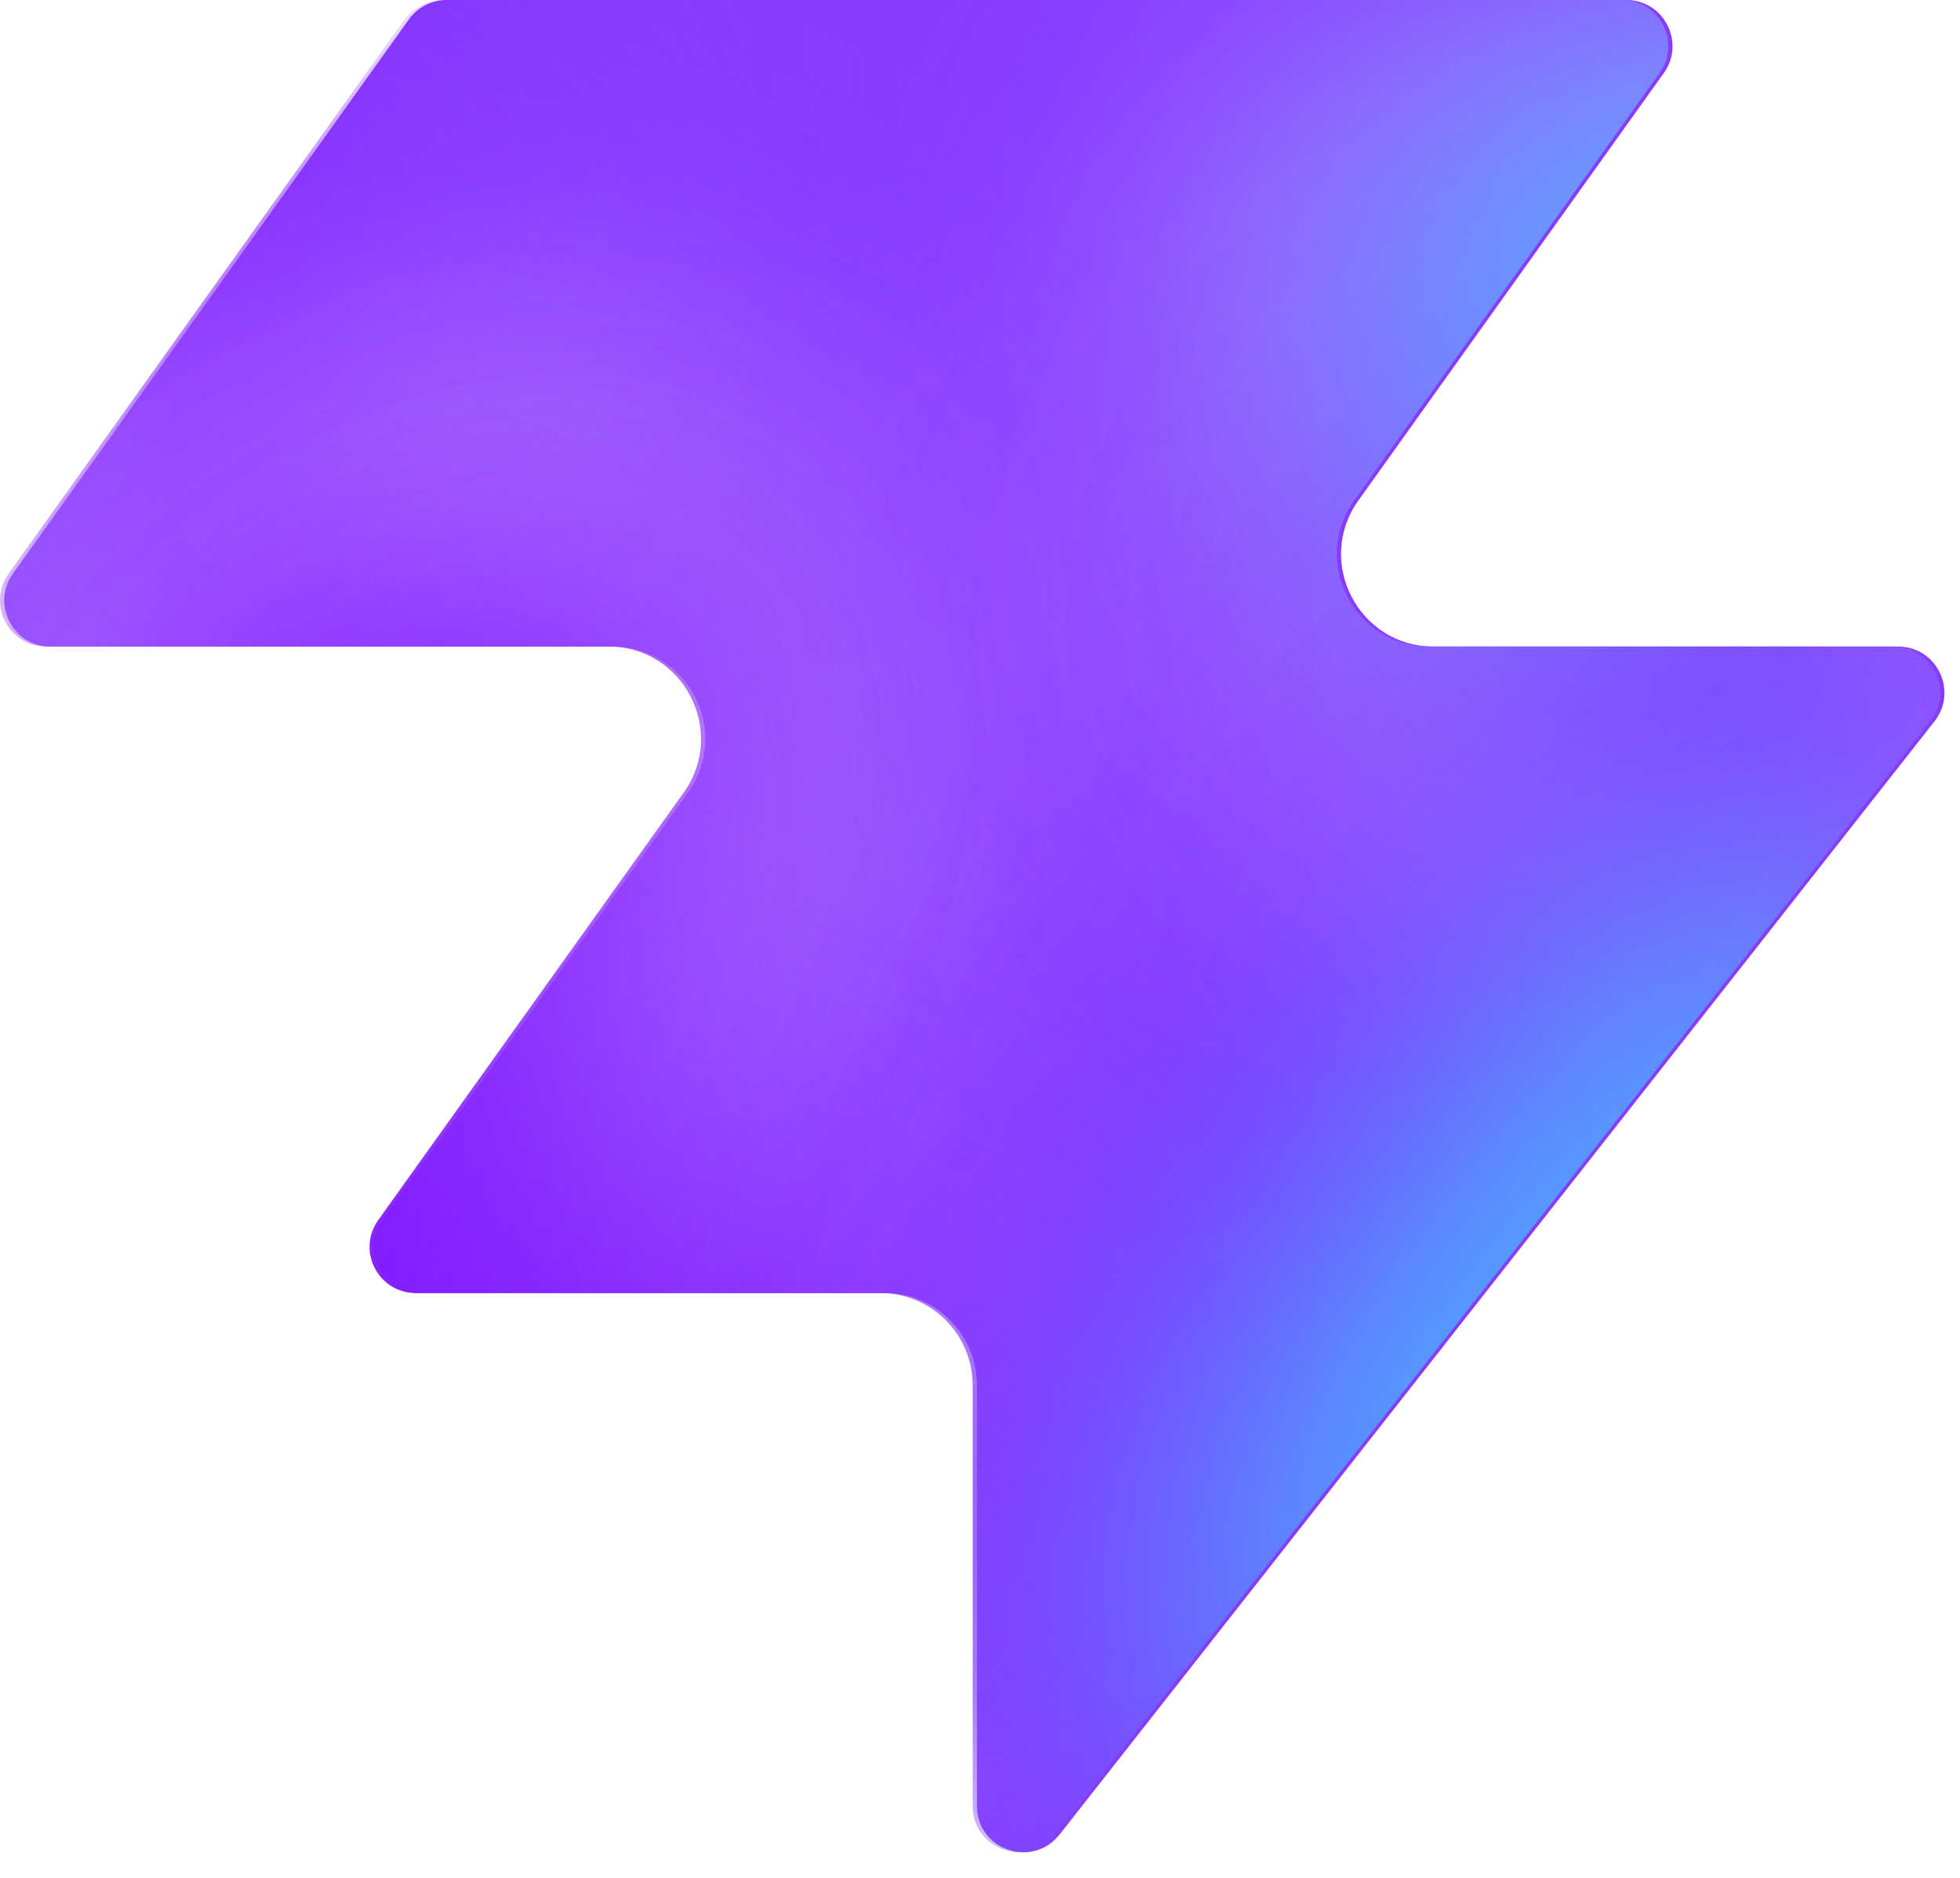
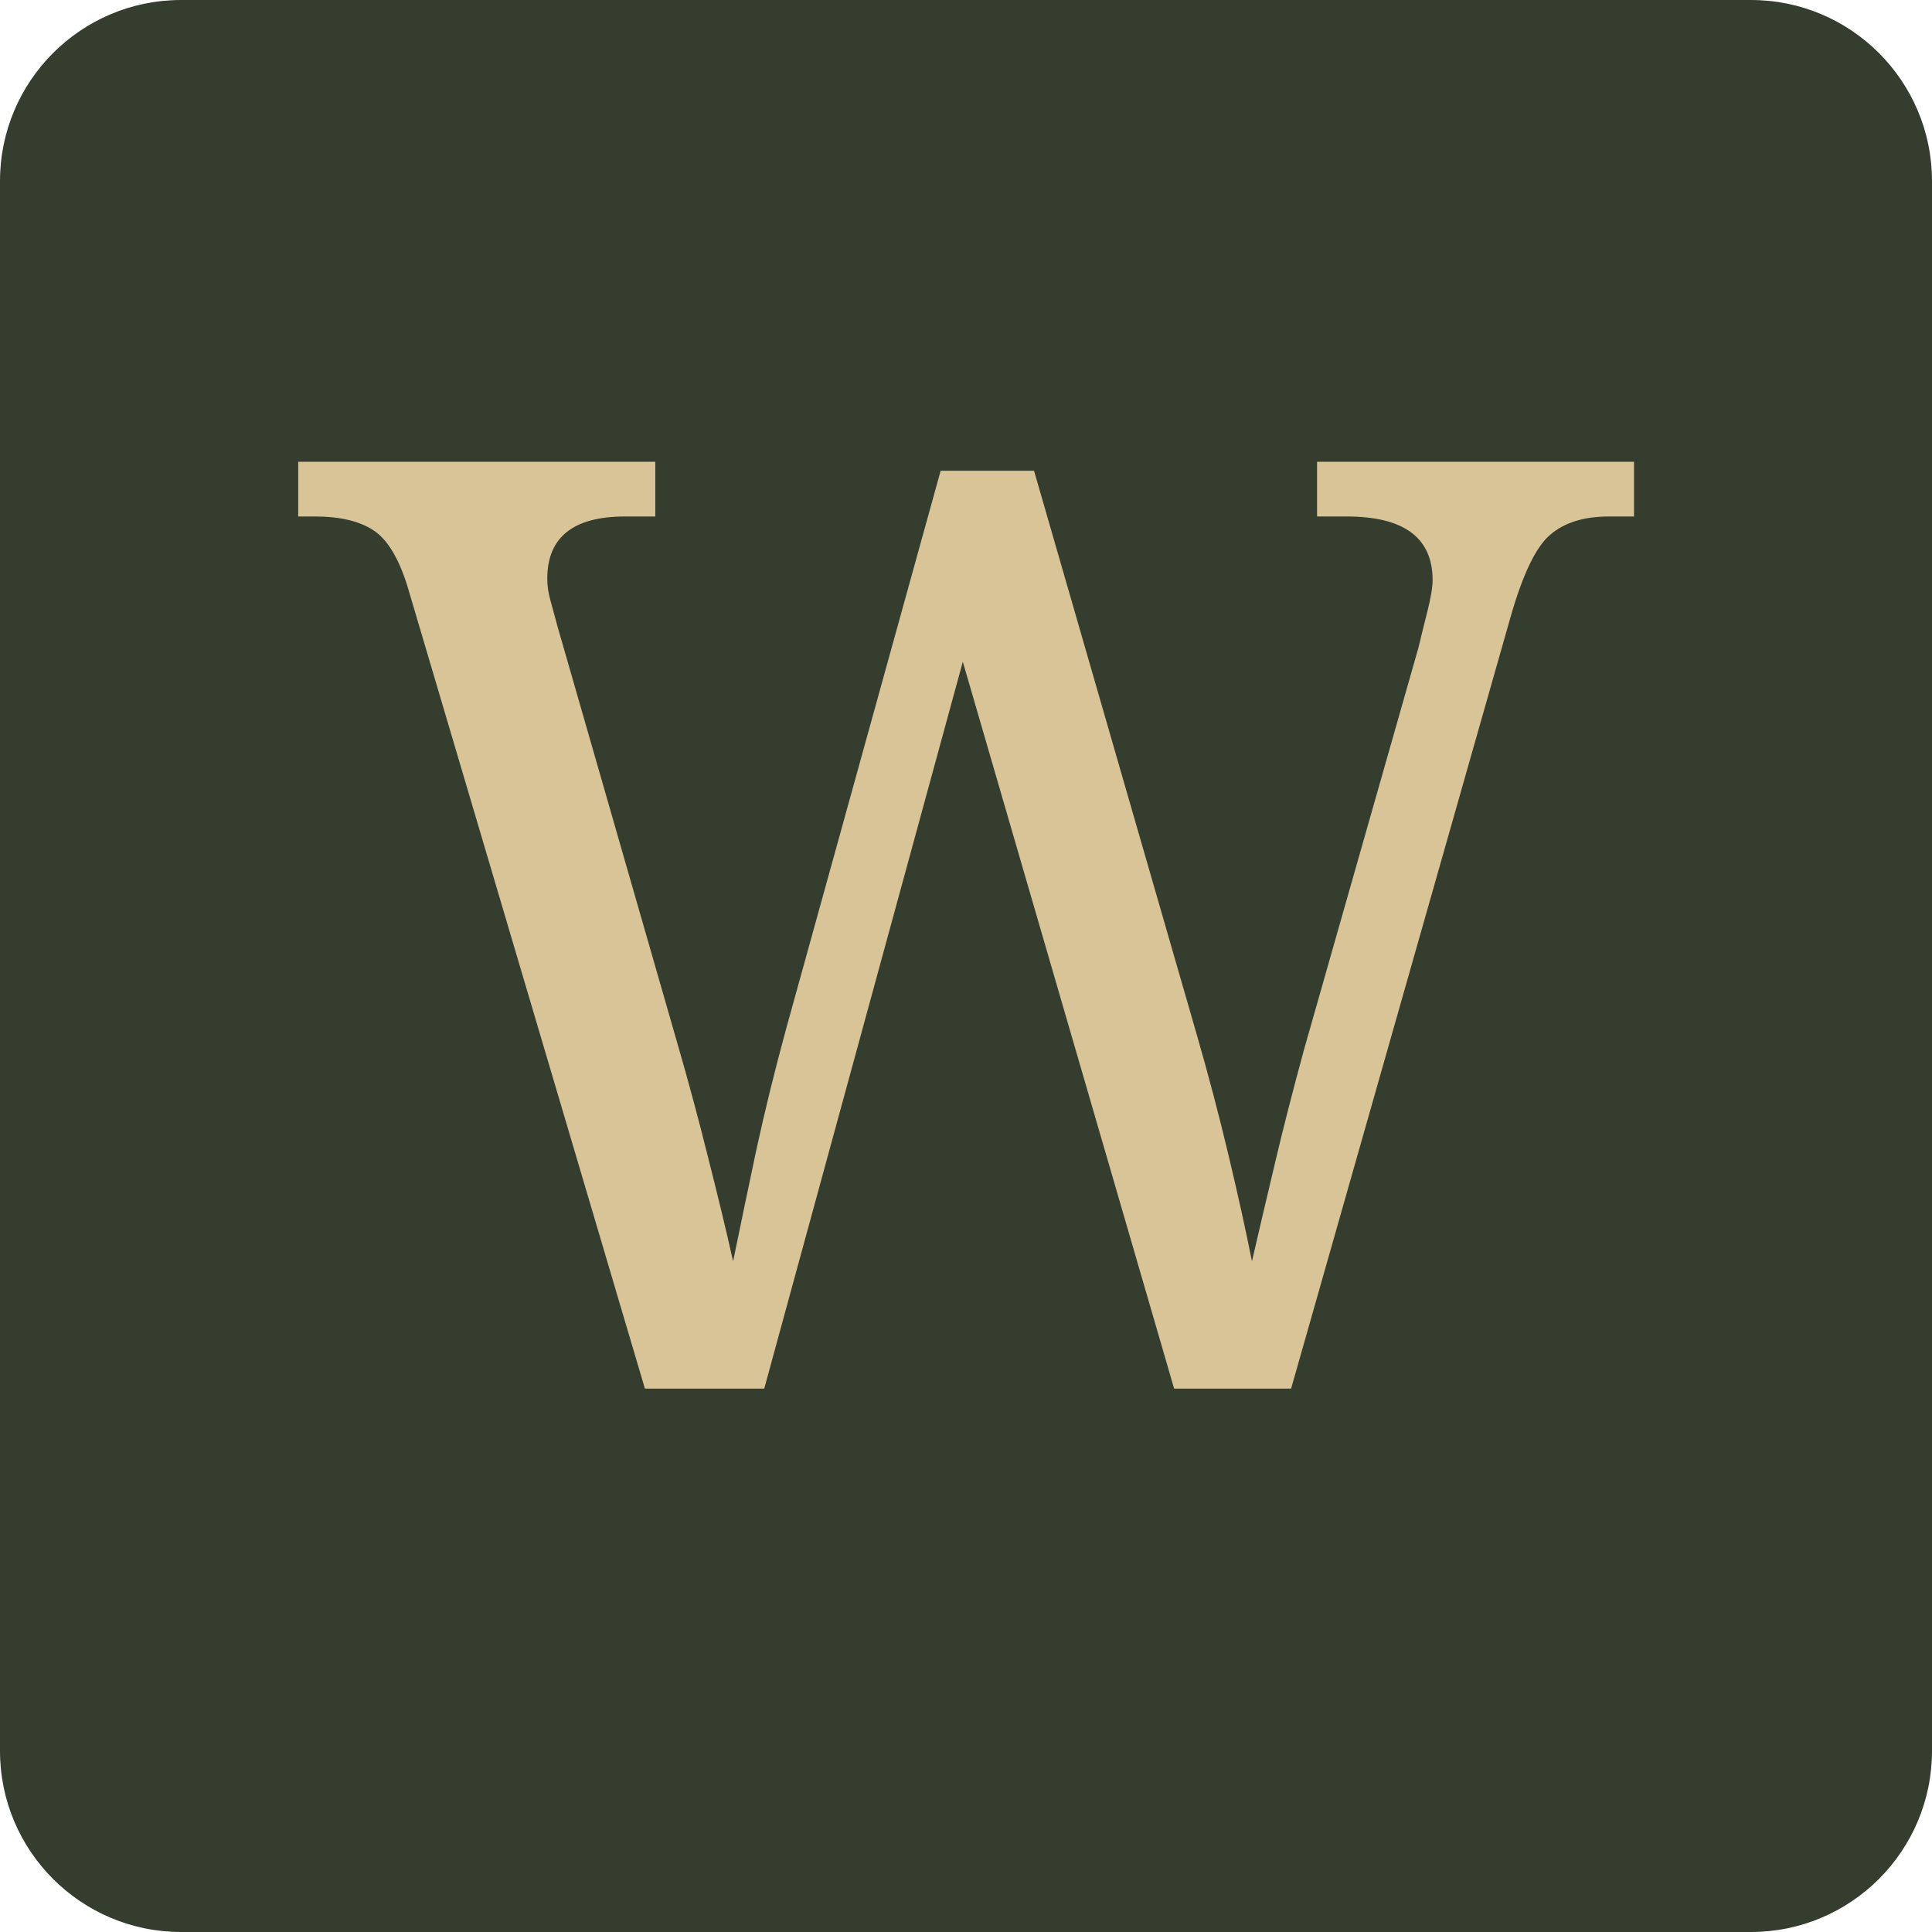
- <svg xmlns="http://www.w3.org/2000/svg" width="48" height="46" fill="none" viewBox="0 0 48 46">
-   <path fill="#863bff" d="M25.946 44.938c-.664.845-2.021.375-2.021-.698V33.937a2.26 2.26 0 0 0-2.262-2.262H10.287c-.92 0-1.456-1.04-.92-1.788l7.48-10.471c1.07-1.497 0-3.578-1.842-3.578H1.237c-.92 0-1.456-1.04-.92-1.788L10.013.474c.214-.297.556-.474.92-.474h28.894c.92 0 1.456 1.04.92 1.788l-7.48 10.471c-1.07 1.498 0 3.579 1.842 3.579h11.377c.943 0 1.473 1.088.89 1.83L25.947 44.94z" style="fill:#863bff;fill:color(display-p3 .525 .23 1);fill-opacity:1" />
-   <mask id="a" width="48" height="46" x="0" y="0" maskUnits="userSpaceOnUse" style="mask-type:alpha">
-     <path fill="#000" d="M25.842 44.938c-.664.844-2.021.375-2.021-.698V33.937a2.26 2.26 0 0 0-2.262-2.262H10.183c-.92 0-1.456-1.04-.92-1.788l7.48-10.471c1.07-1.498 0-3.579-1.842-3.579H1.133c-.92 0-1.456-1.04-.92-1.787L9.91.473c.214-.297.556-.474.92-.474h28.894c.92 0 1.456 1.04.92 1.788l-7.48 10.471c-1.07 1.498 0 3.578 1.842 3.578h11.377c.943 0 1.473 1.088.89 1.832L25.843 44.94z" style="fill:#000;fill-opacity:1" />
-   </mask>
-   <g mask="url(#a)">
-     <g filter="url(#b)">
-       <ellipse cx="5.508" cy="14.704" fill="#ede6ff" rx="5.508" ry="14.704" style="fill:#ede6ff;fill:color(display-p3 .927 .903 1);fill-opacity:1" transform="matrix(.00324 1 1 -.00324 -4.47 31.516)" />
-     </g>
-     <g filter="url(#c)">
-       <ellipse cx="10.399" cy="29.851" fill="#ede6ff" rx="10.399" ry="29.851" style="fill:#ede6ff;fill:color(display-p3 .927 .903 1);fill-opacity:1" transform="matrix(.00324 1 1 -.00324 -39.328 7.883)" />
-     </g>
-     <g filter="url(#d)">
-       <ellipse cx="5.508" cy="30.487" fill="#7e14ff" rx="5.508" ry="30.487" style="fill:#7e14ff;fill:color(display-p3 .492 .077 1);fill-opacity:1" transform="rotate(89.814 -25.913 -14.639)scale(1 -1)" />
-     </g>
-     <g filter="url(#e)">
-       <ellipse cx="5.508" cy="30.599" fill="#7e14ff" rx="5.508" ry="30.599" style="fill:#7e14ff;fill:color(display-p3 .492 .077 1);fill-opacity:1" transform="rotate(89.814 -32.644 -3.334)scale(1 -1)" />
-     </g>
-     <g filter="url(#f)">
-       <ellipse cx="5.508" cy="30.599" fill="#7e14ff" rx="5.508" ry="30.599" style="fill:#7e14ff;fill:color(display-p3 .492 .077 1);fill-opacity:1" transform="matrix(.00324 1 1 -.00324 -34.34 30.47)" />
-     </g>
-     <g filter="url(#g)">
-       <ellipse cx="14.072" cy="22.078" fill="#ede6ff" rx="14.072" ry="22.078" style="fill:#ede6ff;fill:color(display-p3 .927 .903 1);fill-opacity:1" transform="rotate(93.35 24.506 48.493)scale(-1 1)" />
-     </g>
-     <g filter="url(#h)">
-       <ellipse cx="3.47" cy="21.501" fill="#7e14ff" rx="3.47" ry="21.501" style="fill:#7e14ff;fill:color(display-p3 .492 .077 1);fill-opacity:1" transform="rotate(89.009 28.708 47.59)scale(-1 1)" />
-     </g>
-     <g filter="url(#i)">
-       <ellipse cx="3.47" cy="21.501" fill="#7e14ff" rx="3.47" ry="21.501" style="fill:#7e14ff;fill:color(display-p3 .492 .077 1);fill-opacity:1" transform="rotate(89.009 28.708 47.59)scale(-1 1)" />
-     </g>
-     <g filter="url(#j)">
-       <ellipse cx=".387" cy="8.972" fill="#7e14ff" rx="4.407" ry="29.108" style="fill:#7e14ff;fill:color(display-p3 .492 .077 1);fill-opacity:1" transform="rotate(39.51 .387 8.972)" />
-     </g>
-     <g filter="url(#k)">
-       <ellipse cx="47.523" cy="-6.092" fill="#7e14ff" rx="4.407" ry="29.108" style="fill:#7e14ff;fill:color(display-p3 .492 .077 1);fill-opacity:1" transform="rotate(37.892 47.523 -6.092)" />
-     </g>
-     <g filter="url(#l)">
-       <ellipse cx="41.412" cy="6.333" fill="#47bfff" rx="5.971" ry="9.665" style="fill:#47bfff;fill:color(display-p3 .28 .748 1);fill-opacity:1" transform="rotate(37.892 41.412 6.333)" />
-     </g>
-     <g filter="url(#m)">
-       <ellipse cx="-1.879" cy="38.332" fill="#7e14ff" rx="4.407" ry="29.108" style="fill:#7e14ff;fill:color(display-p3 .492 .077 1);fill-opacity:1" transform="rotate(37.892 -1.88 38.332)" />
-     </g>
-     <g filter="url(#n)">
-       <ellipse cx="-1.879" cy="38.332" fill="#7e14ff" rx="4.407" ry="29.108" style="fill:#7e14ff;fill:color(display-p3 .492 .077 1);fill-opacity:1" transform="rotate(37.892 -1.88 38.332)" />
-     </g>
-     <g filter="url(#o)">
-       <ellipse cx="35.651" cy="29.907" fill="#7e14ff" rx="4.407" ry="29.108" style="fill:#7e14ff;fill:color(display-p3 .492 .077 1);fill-opacity:1" transform="rotate(37.892 35.651 29.907)" />
-     </g>
-     <g filter="url(#p)">
-       <ellipse cx="38.418" cy="32.4" fill="#47bfff" rx="5.971" ry="15.297" style="fill:#47bfff;fill:color(display-p3 .28 .748 1);fill-opacity:1" transform="rotate(37.892 38.418 32.4)" />
-     </g>
-   </g>
-   <defs>
-     <filter id="b" width="60.045" height="41.654" x="-19.77" y="16.149" color-interpolation-filters="sRGB" filterUnits="userSpaceOnUse">
-       <feFlood flood-opacity="0" result="BackgroundImageFix" />
-       <feBlend in="SourceGraphic" in2="BackgroundImageFix" result="shape" />
-       <feGaussianBlur result="effect1_foregroundBlur_2002_17158" stdDeviation="7.659" />
-     </filter>
-     <filter id="c" width="90.34" height="51.437" x="-54.613" y="-7.533" color-interpolation-filters="sRGB" filterUnits="userSpaceOnUse">
-       <feFlood flood-opacity="0" result="BackgroundImageFix" />
-       <feBlend in="SourceGraphic" in2="BackgroundImageFix" result="shape" />
-       <feGaussianBlur result="effect1_foregroundBlur_2002_17158" stdDeviation="7.659" />
-     </filter>
-     <filter id="d" width="79.355" height="29.4" x="-49.64" y="2.03" color-interpolation-filters="sRGB" filterUnits="userSpaceOnUse">
-       <feFlood flood-opacity="0" result="BackgroundImageFix" />
-       <feBlend in="SourceGraphic" in2="BackgroundImageFix" result="shape" />
-       <feGaussianBlur result="effect1_foregroundBlur_2002_17158" stdDeviation="4.596" />
-     </filter>
-     <filter id="e" width="79.579" height="29.4" x="-45.045" y="20.029" color-interpolation-filters="sRGB" filterUnits="userSpaceOnUse">
-       <feFlood flood-opacity="0" result="BackgroundImageFix" />
-       <feBlend in="SourceGraphic" in2="BackgroundImageFix" result="shape" />
-       <feGaussianBlur result="effect1_foregroundBlur_2002_17158" stdDeviation="4.596" />
-     </filter>
-     <filter id="f" width="79.579" height="29.4" x="-43.513" y="21.178" color-interpolation-filters="sRGB" filterUnits="userSpaceOnUse">
-       <feFlood flood-opacity="0" result="BackgroundImageFix" />
-       <feBlend in="SourceGraphic" in2="BackgroundImageFix" result="shape" />
-       <feGaussianBlur result="effect1_foregroundBlur_2002_17158" stdDeviation="4.596" />
-     </filter>
-     <filter id="g" width="74.749" height="58.852" x="15.756" y="-17.901" color-interpolation-filters="sRGB" filterUnits="userSpaceOnUse">
-       <feFlood flood-opacity="0" result="BackgroundImageFix" />
-       <feBlend in="SourceGraphic" in2="BackgroundImageFix" result="shape" />
-       <feGaussianBlur result="effect1_foregroundBlur_2002_17158" stdDeviation="7.659" />
-     </filter>
-     <filter id="h" width="61.377" height="25.362" x="23.548" y="2.284" color-interpolation-filters="sRGB" filterUnits="userSpaceOnUse">
-       <feFlood flood-opacity="0" result="BackgroundImageFix" />
-       <feBlend in="SourceGraphic" in2="BackgroundImageFix" result="shape" />
-       <feGaussianBlur result="effect1_foregroundBlur_2002_17158" stdDeviation="4.596" />
-     </filter>
-     <filter id="i" width="61.377" height="25.362" x="23.548" y="2.284" color-interpolation-filters="sRGB" filterUnits="userSpaceOnUse">
-       <feFlood flood-opacity="0" result="BackgroundImageFix" />
-       <feBlend in="SourceGraphic" in2="BackgroundImageFix" result="shape" />
-       <feGaussianBlur result="effect1_foregroundBlur_2002_17158" stdDeviation="4.596" />
-     </filter>
-     <filter id="j" width="56.045" height="63.649" x="-27.636" y="-22.853" color-interpolation-filters="sRGB" filterUnits="userSpaceOnUse">
-       <feFlood flood-opacity="0" result="BackgroundImageFix" />
-       <feBlend in="SourceGraphic" in2="BackgroundImageFix" result="shape" />
-       <feGaussianBlur result="effect1_foregroundBlur_2002_17158" stdDeviation="4.596" />
-     </filter>
-     <filter id="k" width="54.814" height="64.646" x="20.116" y="-38.415" color-interpolation-filters="sRGB" filterUnits="userSpaceOnUse">
-       <feFlood flood-opacity="0" result="BackgroundImageFix" />
-       <feBlend in="SourceGraphic" in2="BackgroundImageFix" result="shape" />
-       <feGaussianBlur result="effect1_foregroundBlur_2002_17158" stdDeviation="4.596" />
-     </filter>
-     <filter id="l" width="33.541" height="35.313" x="24.641" y="-11.323" color-interpolation-filters="sRGB" filterUnits="userSpaceOnUse">
-       <feFlood flood-opacity="0" result="BackgroundImageFix" />
-       <feBlend in="SourceGraphic" in2="BackgroundImageFix" result="shape" />
-       <feGaussianBlur result="effect1_foregroundBlur_2002_17158" stdDeviation="4.596" />
-     </filter>
-     <filter id="m" width="54.814" height="64.646" x="-29.286" y="6.009" color-interpolation-filters="sRGB" filterUnits="userSpaceOnUse">
-       <feFlood flood-opacity="0" result="BackgroundImageFix" />
-       <feBlend in="SourceGraphic" in2="BackgroundImageFix" result="shape" />
-       <feGaussianBlur result="effect1_foregroundBlur_2002_17158" stdDeviation="4.596" />
-     </filter>
-     <filter id="n" width="54.814" height="64.646" x="-29.286" y="6.009" color-interpolation-filters="sRGB" filterUnits="userSpaceOnUse">
-       <feFlood flood-opacity="0" result="BackgroundImageFix" />
-       <feBlend in="SourceGraphic" in2="BackgroundImageFix" result="shape" />
-       <feGaussianBlur result="effect1_foregroundBlur_2002_17158" stdDeviation="4.596" />
-     </filter>
-     <filter id="o" width="54.814" height="64.646" x="8.244" y="-2.416" color-interpolation-filters="sRGB" filterUnits="userSpaceOnUse">
-       <feFlood flood-opacity="0" result="BackgroundImageFix" />
-       <feBlend in="SourceGraphic" in2="BackgroundImageFix" result="shape" />
-       <feGaussianBlur result="effect1_foregroundBlur_2002_17158" stdDeviation="4.596" />
-     </filter>
-     <filter id="p" width="39.409" height="43.623" x="18.713" y="10.588" color-interpolation-filters="sRGB" filterUnits="userSpaceOnUse">
-       <feFlood flood-opacity="0" result="BackgroundImageFix" />
-       <feBlend in="SourceGraphic" in2="BackgroundImageFix" result="shape" />
-       <feGaussianBlur result="effect1_foregroundBlur_2002_17158" stdDeviation="4.596" />
-     </filter>
-   </defs>
+ <svg xmlns="http://www.w3.org/2000/svg" viewBox="0 0 64 64">
+   <rect width="64" height="64" rx="6" fill="#343d2e" />
+   <text x="32" y="46" text-anchor="middle" font-family="Georgia,serif" font-size="43" fill="#d8c497">W</text>
</svg>
